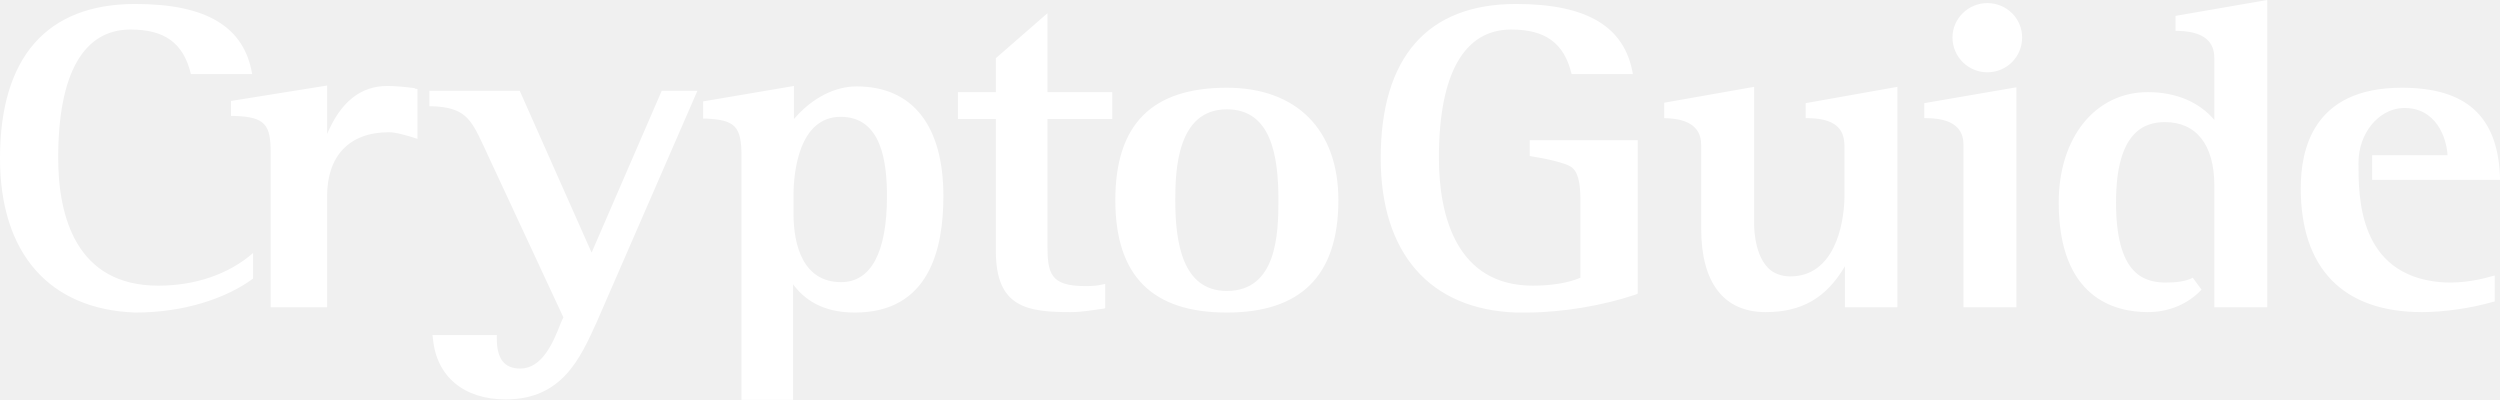
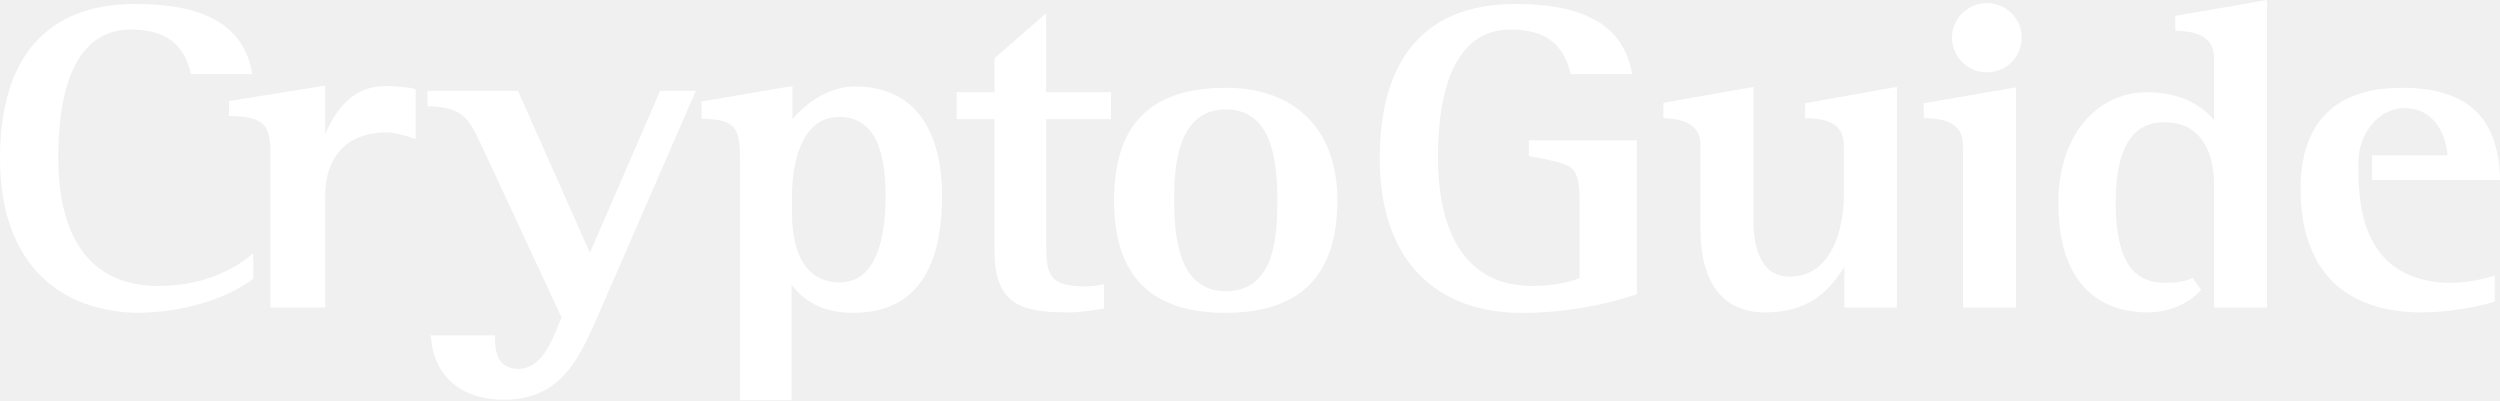
- <svg xmlns="http://www.w3.org/2000/svg" width="226.84" height="36.28" viewBox="53 -697 5671 907">
-   <path fill="#FFFFFF" d="M486 -529H625C607 -636 522 -688 360 -688C159 -688 53 -567 53 -338C53 -122 165 5 360 12C470 12 566 -20 627 -65V-123C572 -75 496 -49 412 -49C226 -49 185 -206 185 -339C185 -531 243 -630 349 -630C426 -630 469 -600 486 -529ZM994 -497C971 -500 950 -502 932 -502C871 -502 826 -466 795 -393V-503L577 -468V-434H584C656 -432 667 -413 667 -350V0H795V-252C795 -344 846 -397 935 -397C950 -397 966 -392 981 -388L1000 -382V-495L994 -496V-497ZM1554 -491 1395 -124 1232 -491H1027V-456H1034C1107 -453 1121 -428 1149 -368L1331 23C1329 27 1327 31 1325 36C1308 80 1283 139 1233 139C1197 139 1180 117 1180 71V63H1034L1035 71C1043 157 1105 209 1200 209C1328 209 1369 116 1406 35L1635 -491H1554ZM1996 -501C1948 -501 1896 -476 1854 -427V-502L1648 -467V-428H1654C1720 -425 1735 -411 1735 -343V210H1852V-52C1876 -20 1916 12 1992 12C2161 12 2193 -132 2193 -252C2193 -411 2124 -501 1996 -501ZM2065 -252C2065 -123 2028 -57 1961 -57C1874 -57 1853 -142 1853 -212V-254C1853 -308 1866 -432 1960 -432C2053 -432 2065 -329 2065 -252ZM2429 -667 2312 -565V-488H2226V-427H2312V-127C2312 1 2384 11 2482 11C2508 11 2535 6 2557 3L2560 2V-53L2555 -52C2544 -49 2530 -48 2516 -48C2435 -48 2429 -76 2429 -144V-427H2576V-488H2429V-667ZM2836 -498C2666 -498 2583 -415 2583 -243C2583 -70 2668 12 2836 12C3003 12 3089 -71 3089 -243C3089 -403 2994 -498 2836 -498ZM2836 -449C2936 -449 2953 -345 2953 -243C2953 -166 2949 -37 2836 -37C2735 -37 2719 -147 2719 -243C2719 -310 2723 -449 2836 -449ZM3524 -343 3529 -342C3549 -339 3608 -328 3620 -316C3636 -302 3638 -270 3638 -241V-67C3610 -55 3572 -49 3530 -49C3358 -49 3317 -206 3317 -339C3317 -531 3375 -630 3481 -630C3558 -630 3601 -600 3618 -529H3757C3739 -636 3654 -688 3492 -688C3291 -688 3185 -567 3185 -338C3185 -122 3297 5 3492 12C3499 12 3507 12 3514 12C3597 12 3690 -4 3764 -29L3768 -31V-379H3523V-343H3524ZM4149 -429H4155C4229 -428 4236 -393 4237 -367V-250C4236 -183 4212 -70 4114 -70C4094 -70 4075 -77 4063 -90C4030 -124 4032 -192 4032 -193V-500L3828 -464V-429C3902 -428 3912 -393 3912 -367V-178C3912 -56 3963 11 4058 11C4139 11 4195 -20 4238 -93V0H4357V-500L4149 -463V-429ZM4418 -429H4424C4498 -428 4507 -393 4507 -367V0H4627V-499L4418 -463V-429ZM4561 -690C4518 -690 4482 -655 4482 -612C4482 -568 4518 -533 4561 -533C4605 -533 4640 -568 4640 -612C4640 -655 4605 -690 4561 -690ZM4988 -627H4994C5067 -625 5076 -590 5076 -564V-425C5042 -465 4990 -488 4925 -488C4806 -488 4723 -385 4723 -238C4723 -21 4850 11 4925 11C4974 11 5017 -8 5047 -40L5027 -67C5012 -59 4991 -56 4964 -56C4913 -57 4853 -78 4853 -238C4853 -398 4917 -420 4964 -420C5034 -420 5076 -370 5076 -276V0H5196V-697L4988 -661V-627ZM5588 -57C5403 -74 5403 -250 5403 -325V-328C5403 -395 5449 -450 5504 -452C5580 -454 5603 -383 5605 -345H5434V-289H5724V-295C5719 -434 5647 -498 5501 -498C5298 -498 5272 -355 5272 -270C5272 -89 5367 11 5547 11C5597 11 5659 2 5707 -12L5712 -13V-72L5704 -70C5663 -58 5621 -54 5589 -57H5588Z" />
+ <svg xmlns="http://www.w3.org/2000/svg" width="226.64" height="36.28" viewBox="53 -697 5666 907">
+   <path fill="#FFFFFF" d="M486 -529H625C607 -636 522 -688 360 -688C159 -688 53 -567 53 -338C53 -122 165 5 360 12C470 12 566 -20 627 -65V-123C572 -75 496 -49 412 -49C226 -49 185 -206 185 -339C185 -531 243 -630 349 -630C426 -630 469 -600 486 -529ZM989 -497C966 -500 945 -502 927 -502C866 -502 821 -466 790 -393V-503L572 -468V-434H579C651 -432 666 -413 666 -350V0H790V-252C790 -344 841 -397 930 -397C945 -397 961 -392 976 -388L995 -382V-495L989 -496V-497ZM1549 -491 1390 -124 1227 -491H1022V-456H1029C1102 -453 1116 -428 1144 -368L1326 23C1324 27 1322 31 1320 36C1303 80 1278 139 1228 139C1192 139 1175 117 1175 71V63H1029L1030 71C1038 157 1100 209 1195 209C1323 209 1364 116 1401 35L1630 -491H1549ZM1991 -501C1943 -501 1891 -476 1849 -427V-502L1643 -467V-428H1649C1715 -425 1730 -411 1730 -343V210H1847V-52C1871 -20 1911 12 1987 12C2156 12 2188 -132 2188 -252C2188 -411 2119 -501 1991 -501ZM2060 -252C2060 -123 2023 -57 1956 -57C1869 -57 1848 -142 1848 -212V-254C1848 -308 1861 -432 1955 -432C2048 -432 2060 -329 2060 -252ZM2424 -667 2307 -565V-488H2221V-427H2307V-127C2307 1 2379 11 2477 11C2503 11 2530 6 2552 3L2555 2V-53L2550 -52C2539 -49 2525 -48 2511 -48C2430 -48 2424 -76 2424 -144V-427H2571V-488H2424V-667ZM2831 -498C2661 -498 2578 -415 2578 -243C2578 -70 2663 12 2831 12C2998 12 3084 -71 3084 -243C3084 -403 2989 -498 2831 -498ZM2831 -449C2931 -449 2948 -345 2948 -243C2948 -166 2944 -37 2831 -37C2730 -37 2714 -147 2714 -243C2714 -310 2718 -449 2831 -449ZM3519 -343 3524 -342C3544 -339 3603 -328 3615 -316C3631 -302 3633 -270 3633 -241V-67C3605 -55 3567 -49 3525 -49C3353 -49 3312 -206 3312 -339C3312 -531 3370 -630 3476 -630C3553 -630 3596 -600 3613 -529H3752C3734 -636 3649 -688 3487 -688C3286 -688 3180 -567 3180 -338C3180 -122 3292 5 3487 12C3494 12 3502 12 3509 12C3592 12 3685 -4 3759 -29L3763 -31V-379H3518V-343H3519ZM4144 -429H4150C4224 -428 4231 -393 4232 -367V-250C4231 -183 4207 -70 4109 -70C4089 -70 4070 -77 4058 -90C4025 -124 4027 -192 4027 -193V-500L3823 -464V-429C3897 -428 3907 -393 3907 -367V-178C3907 -56 3958 11 4053 11C4134 11 4190 -20 4233 -93V0H4352V-500L4144 -463V-429ZM4413 -429H4419C4493 -428 4502 -393 4502 -367V0H4622V-499L4413 -463V-429ZM4556 -690C4513 -690 4477 -655 4477 -612C4477 -568 4513 -533 4556 -533C4600 -533 4635 -568 4635 -612C4635 -655 4600 -690 4556 -690ZM4983 -627H4989C5062 -625 5071 -590 5071 -564V-425C5037 -465 4985 -488 4920 -488C4801 -488 4718 -385 4718 -238C4718 -21 4845 11 4920 11C4969 11 5012 -8 5042 -40L5022 -67C5007 -59 4986 -56 4959 -56C4908 -57 4848 -78 4848 -238C4848 -398 4912 -420 4959 -420C5029 -420 5071 -370 5071 -276V0H5191V-697L4983 -661V-627ZM5583 -57C5398 -74 5398 -250 5398 -325V-328C5398 -395 5444 -450 5499 -452C5575 -454 5598 -383 5600 -345H5429V-289H5719V-295C5714 -434 5642 -498 5496 -498C5293 -498 5267 -355 5267 -270C5267 -89 5362 11 5542 11C5592 11 5654 2 5702 -12L5707 -13V-72L5699 -70C5658 -58 5616 -54 5584 -57H5583Z" />
</svg>
